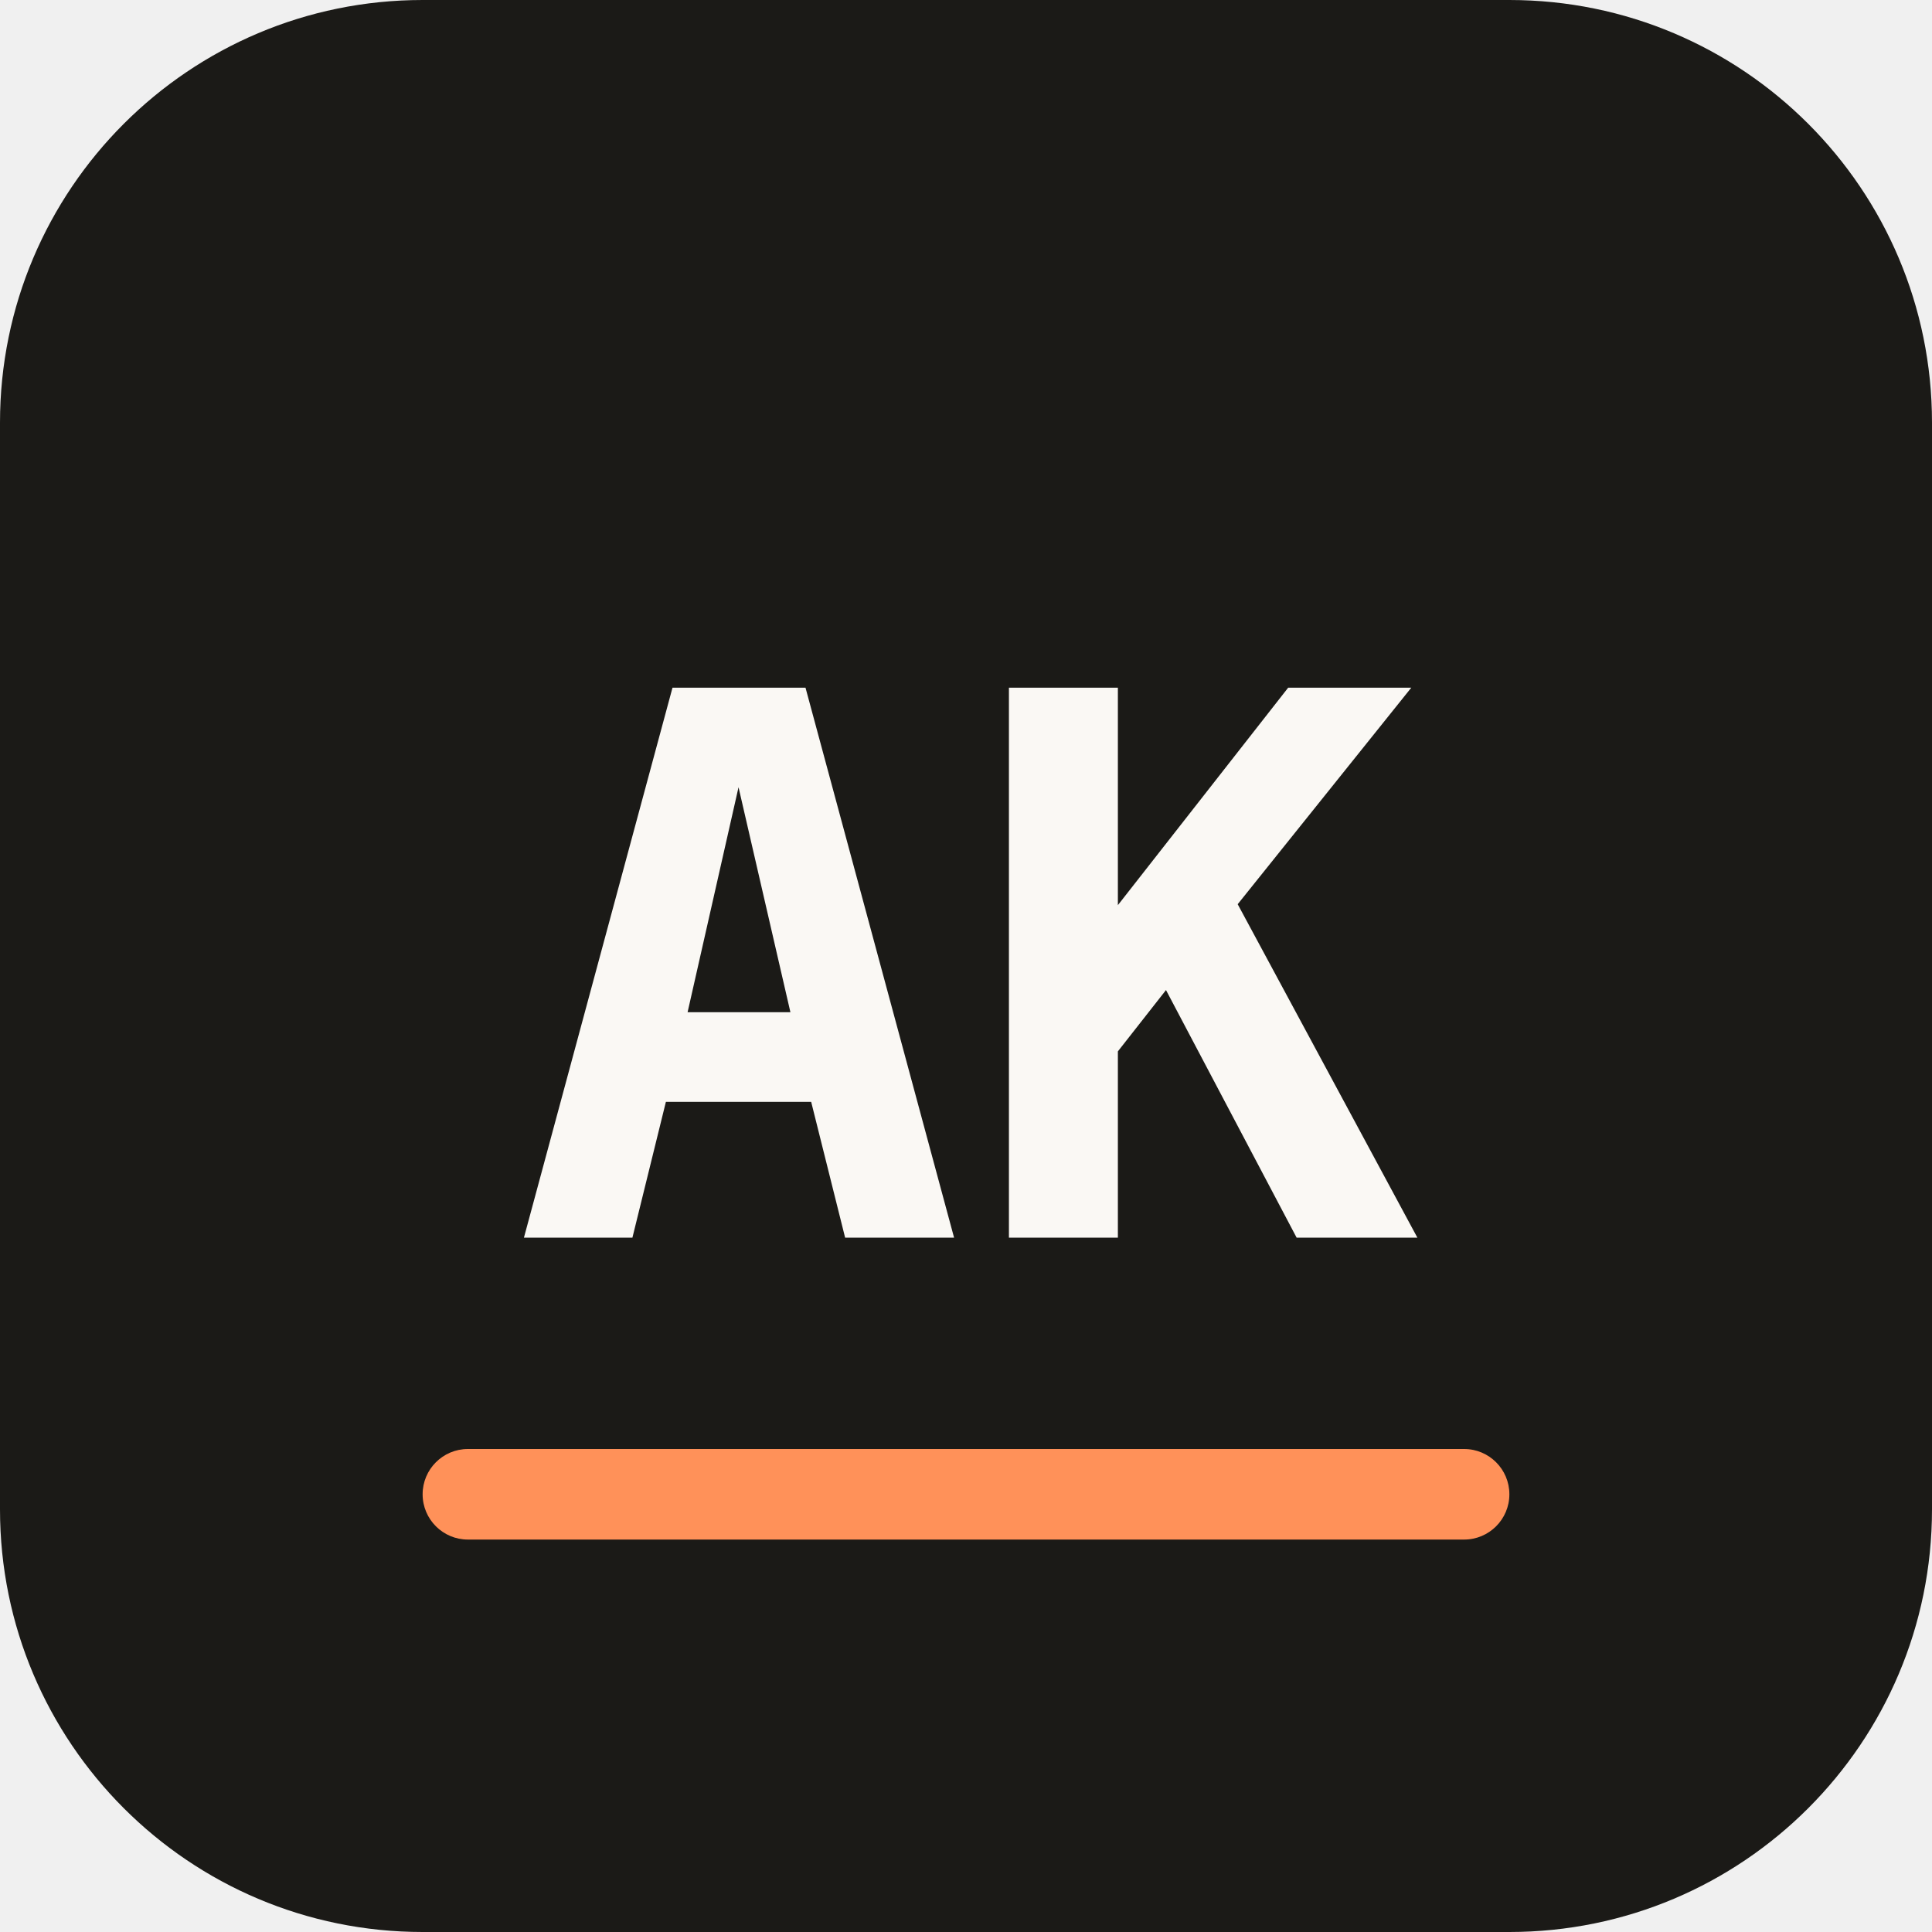
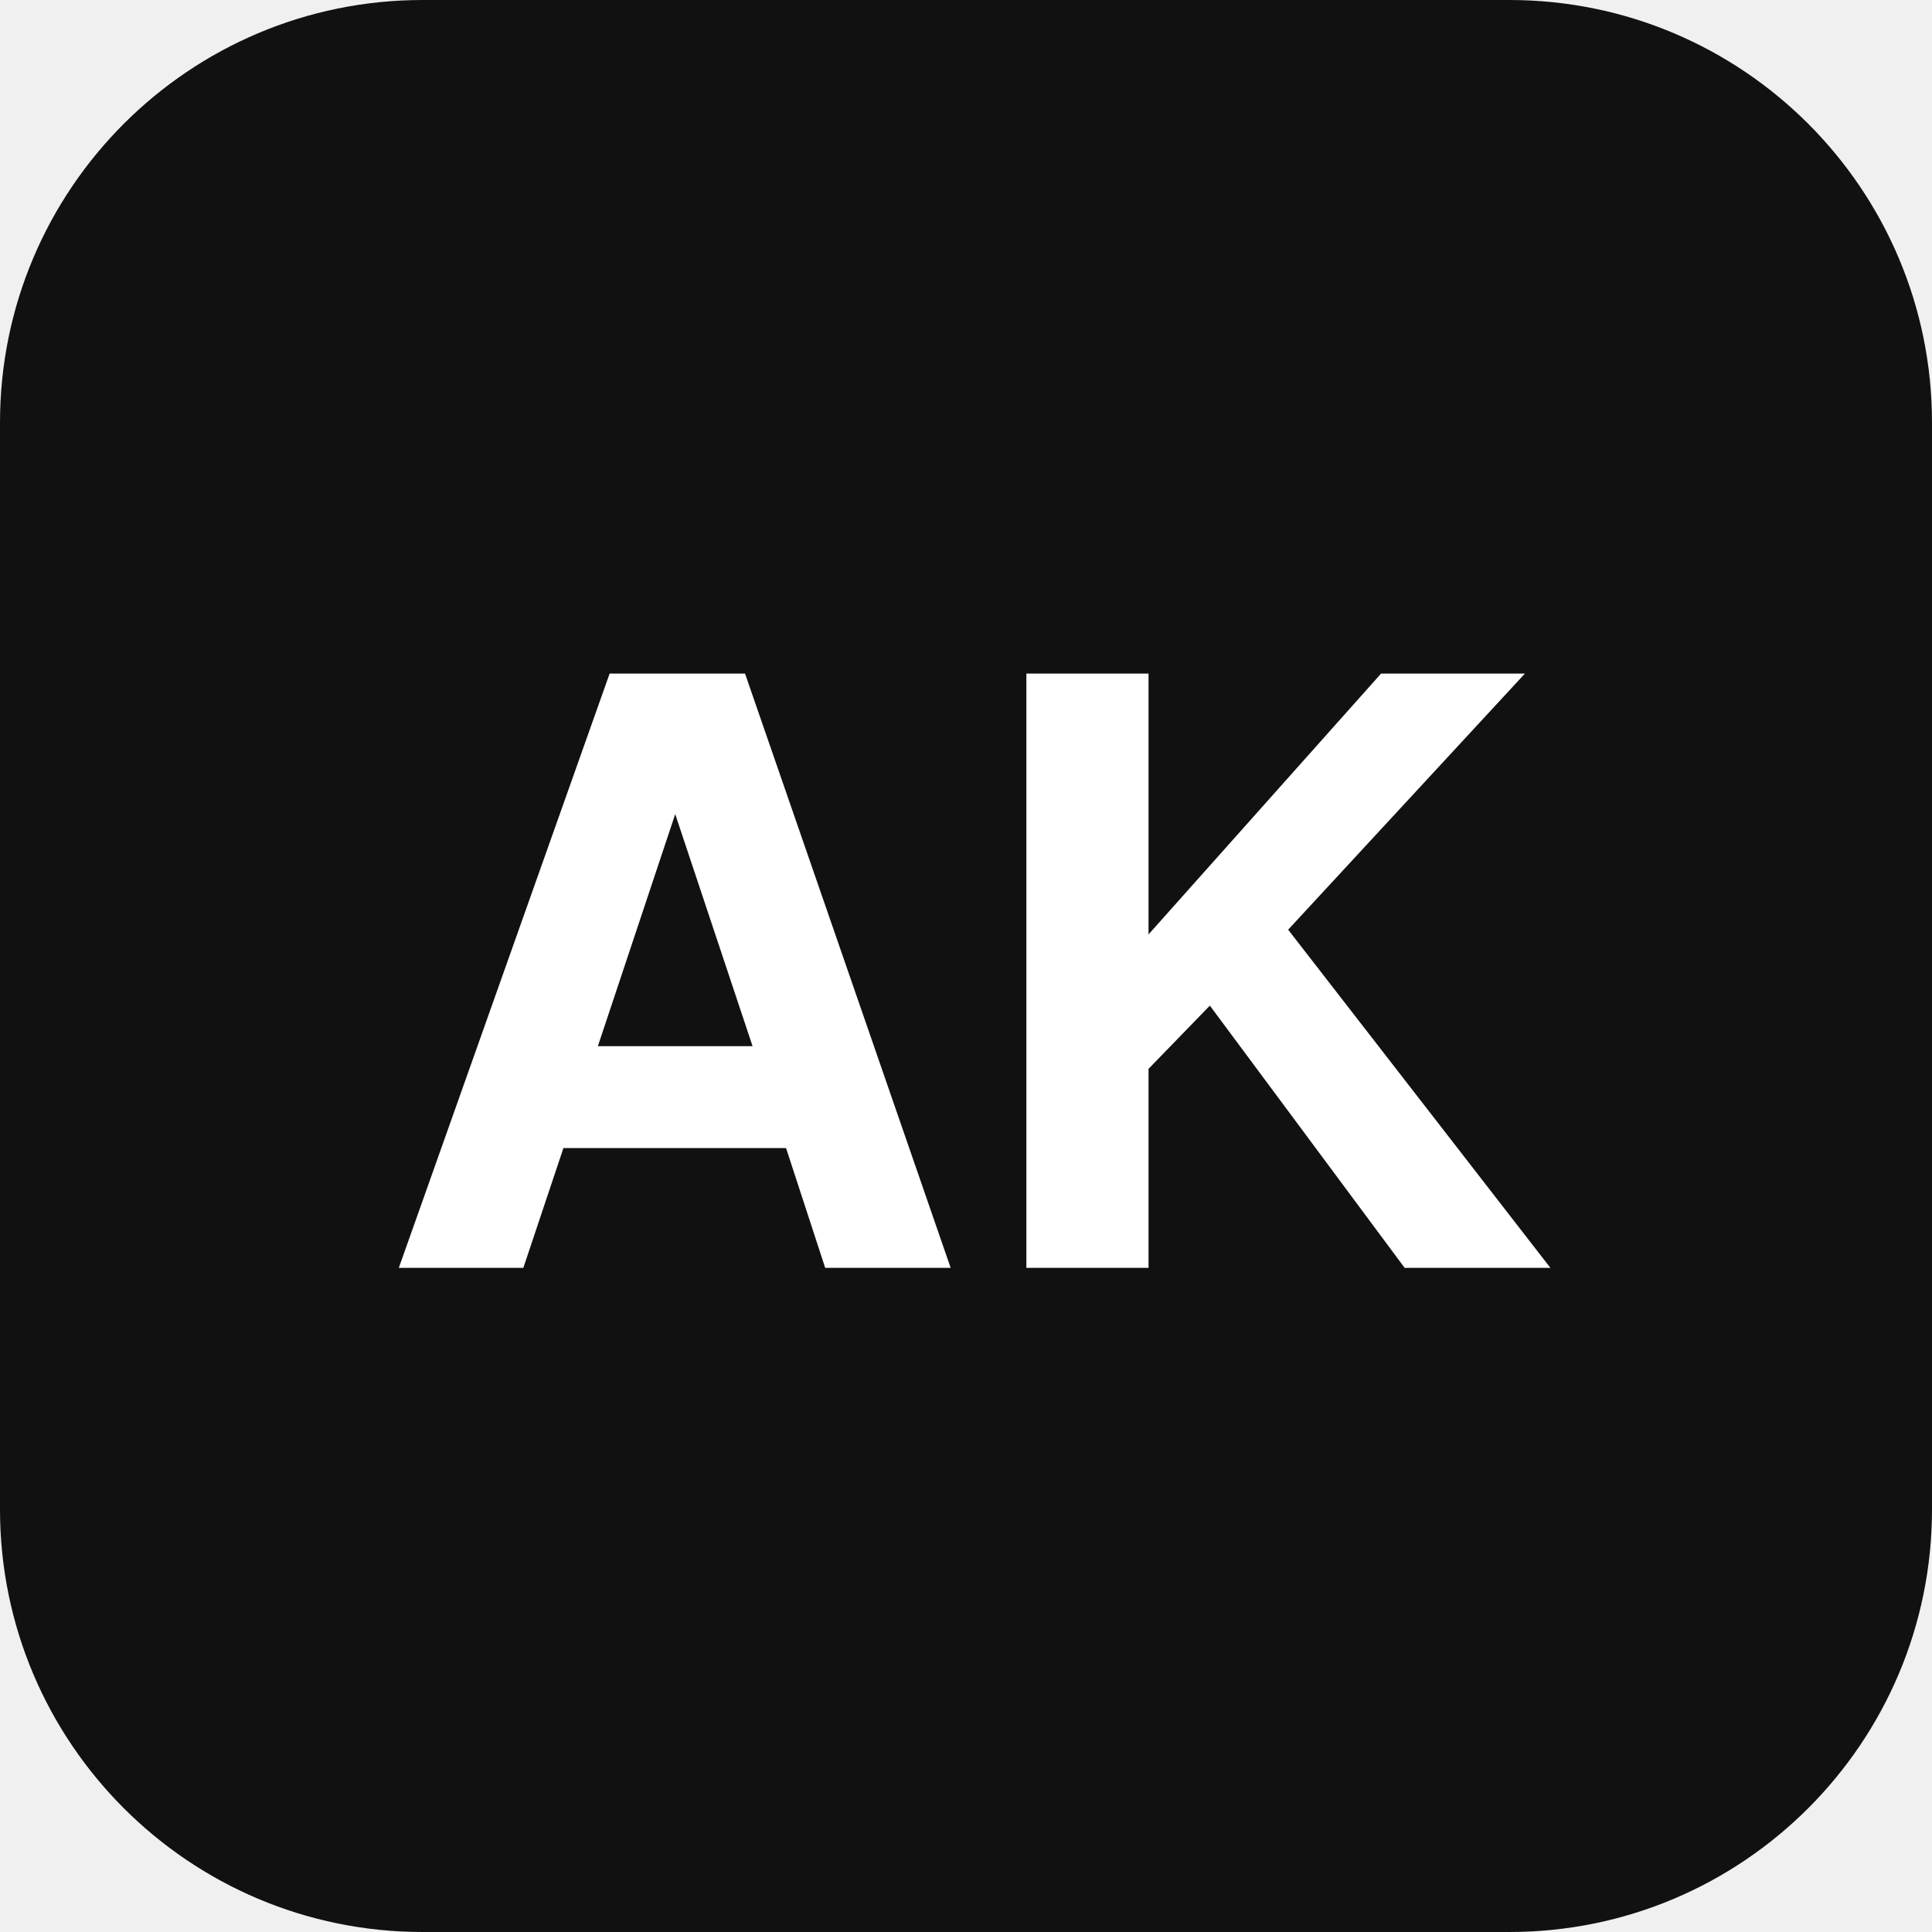
<svg xmlns="http://www.w3.org/2000/svg" viewBox="0 0 64 64">
-   <rect width="64" height="64" rx="14" fill="#1b1a17" />
-   <text x="32" y="41" text-anchor="middle" font-family="ui-monospace, Menlo, Consolas, monospace" font-size="25" font-weight="700" fill="#faf8f4">AK</text>
-   <rect x="14" y="48" width="36" height="3" rx="1.5" fill="#ff9159" />
+   <rect width="64" height="64" rx="14" fill="#111111" />
+   <text x="32" y="42" text-anchor="middle" font-family="-apple-system, Helvetica, Arial, sans-serif" font-size="27" font-weight="700" fill="#ffffff">AK</text>
</svg>
